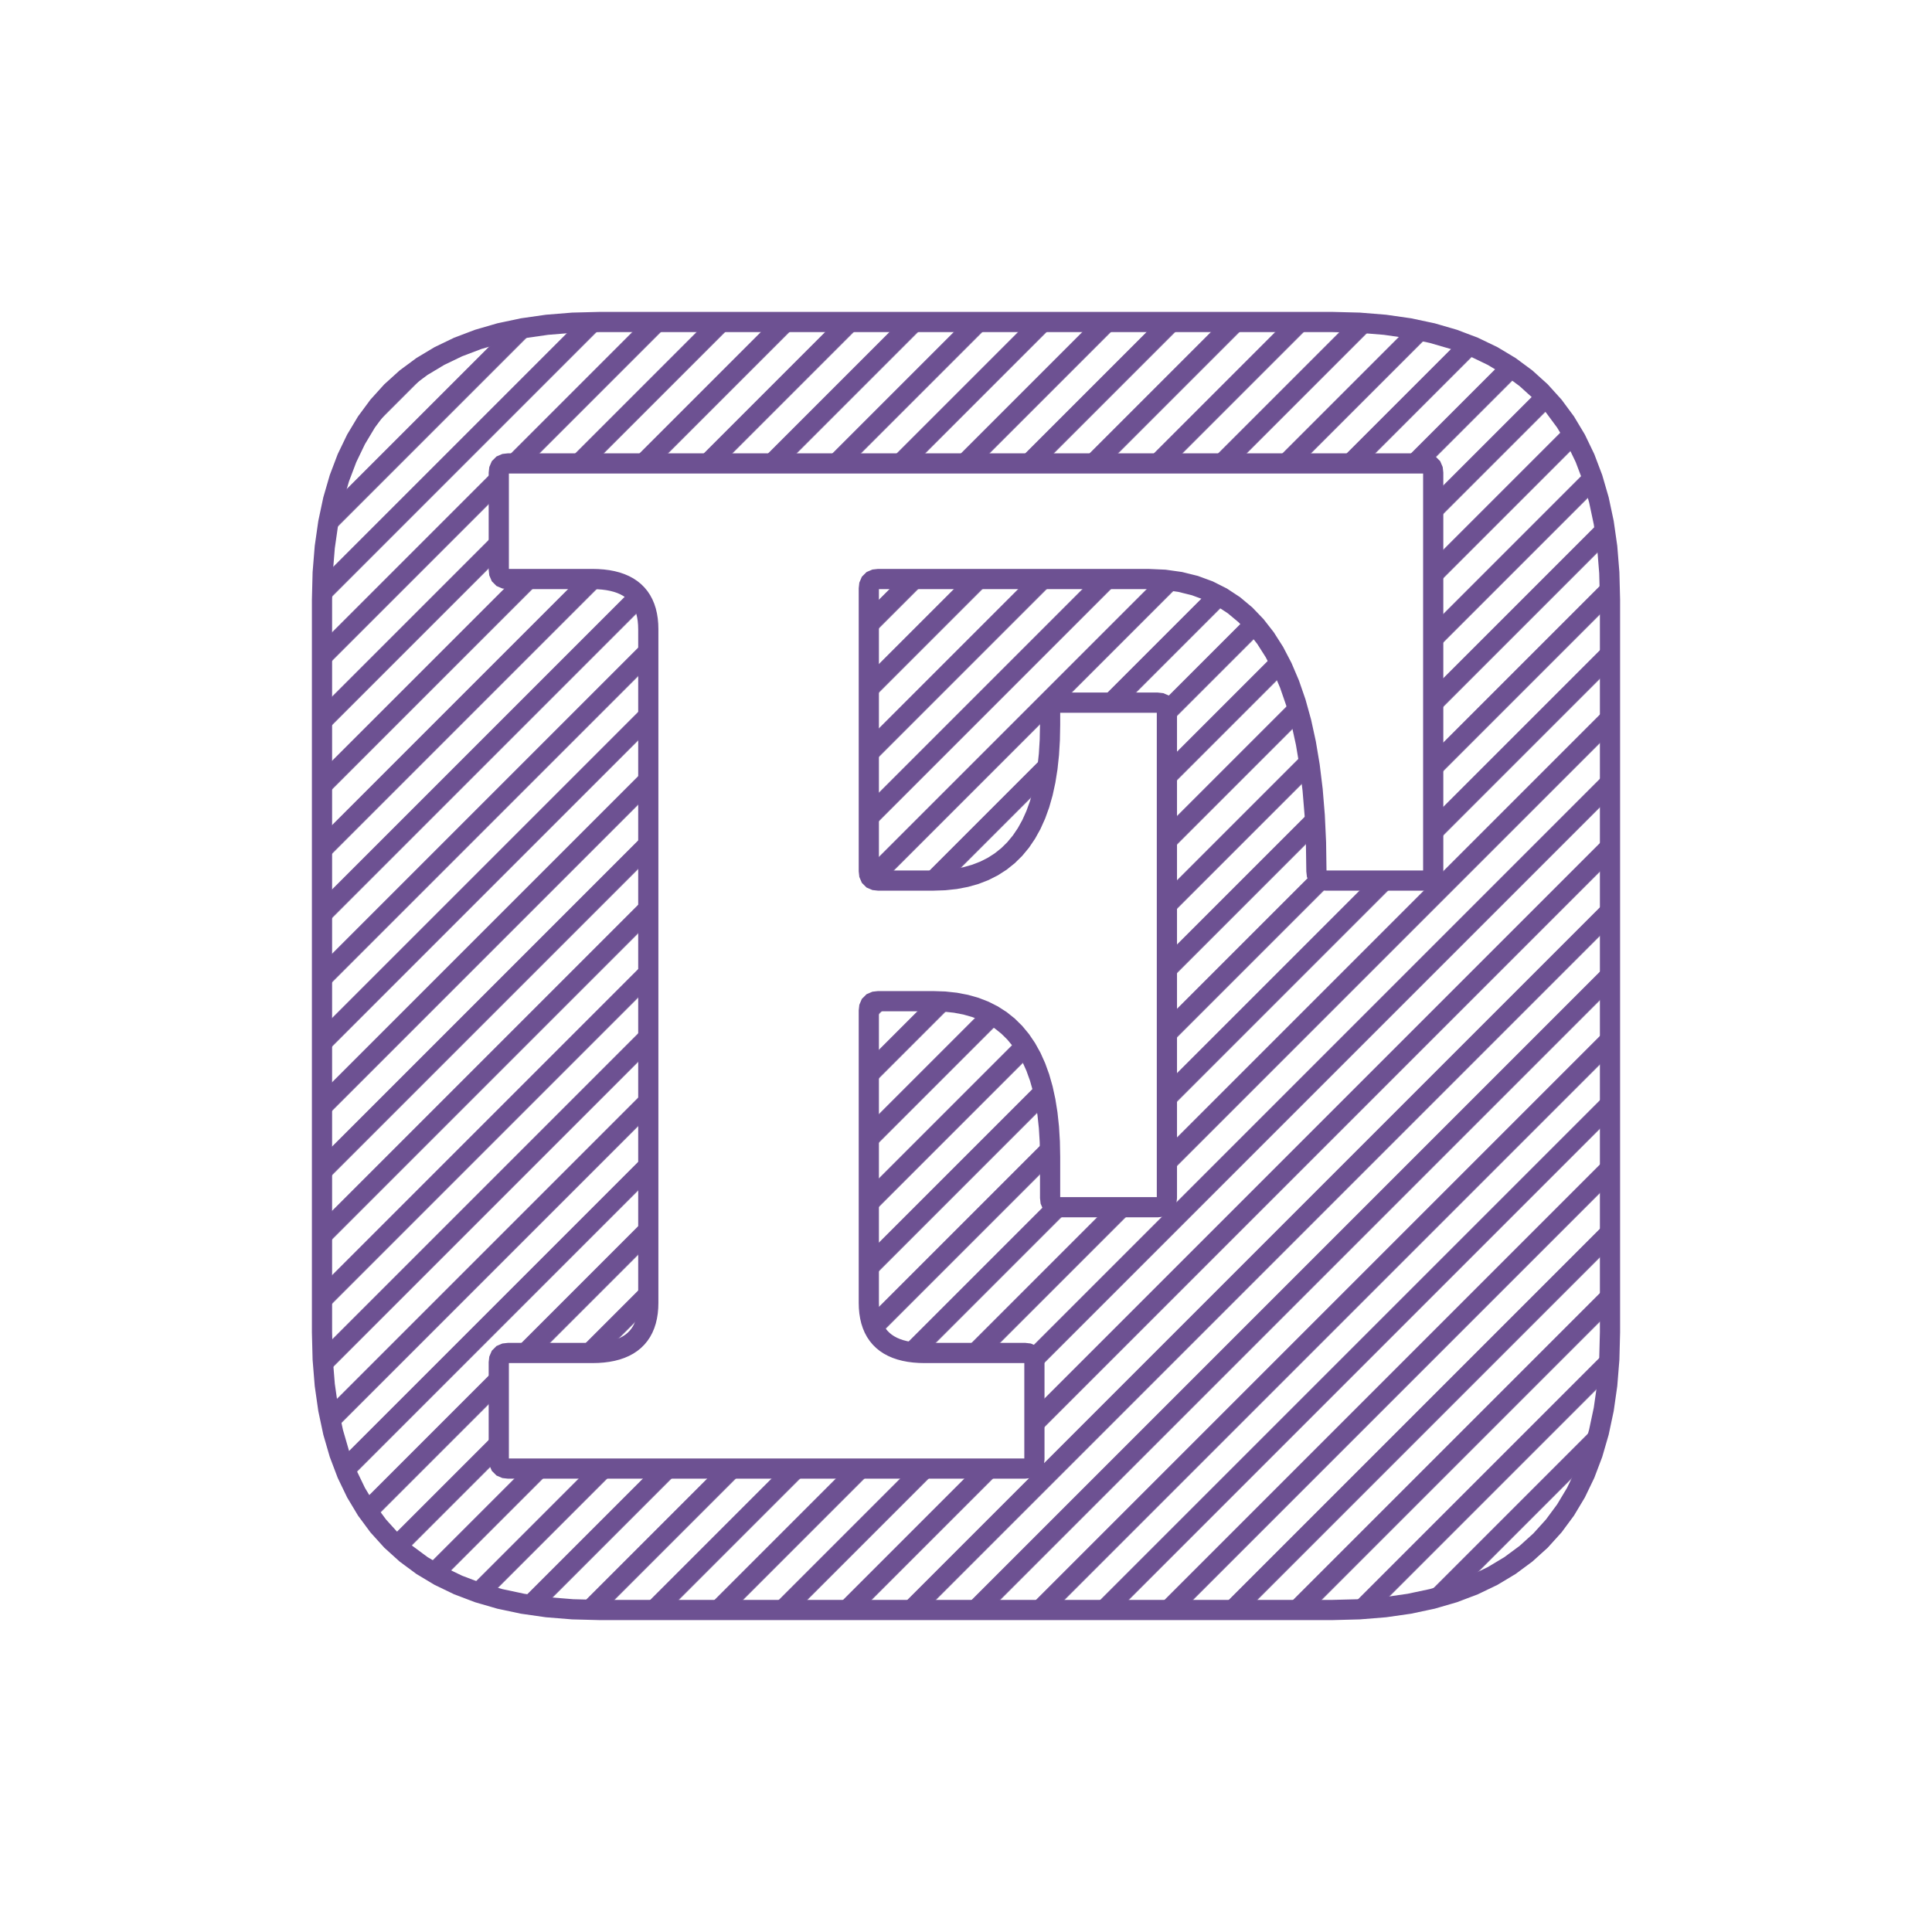
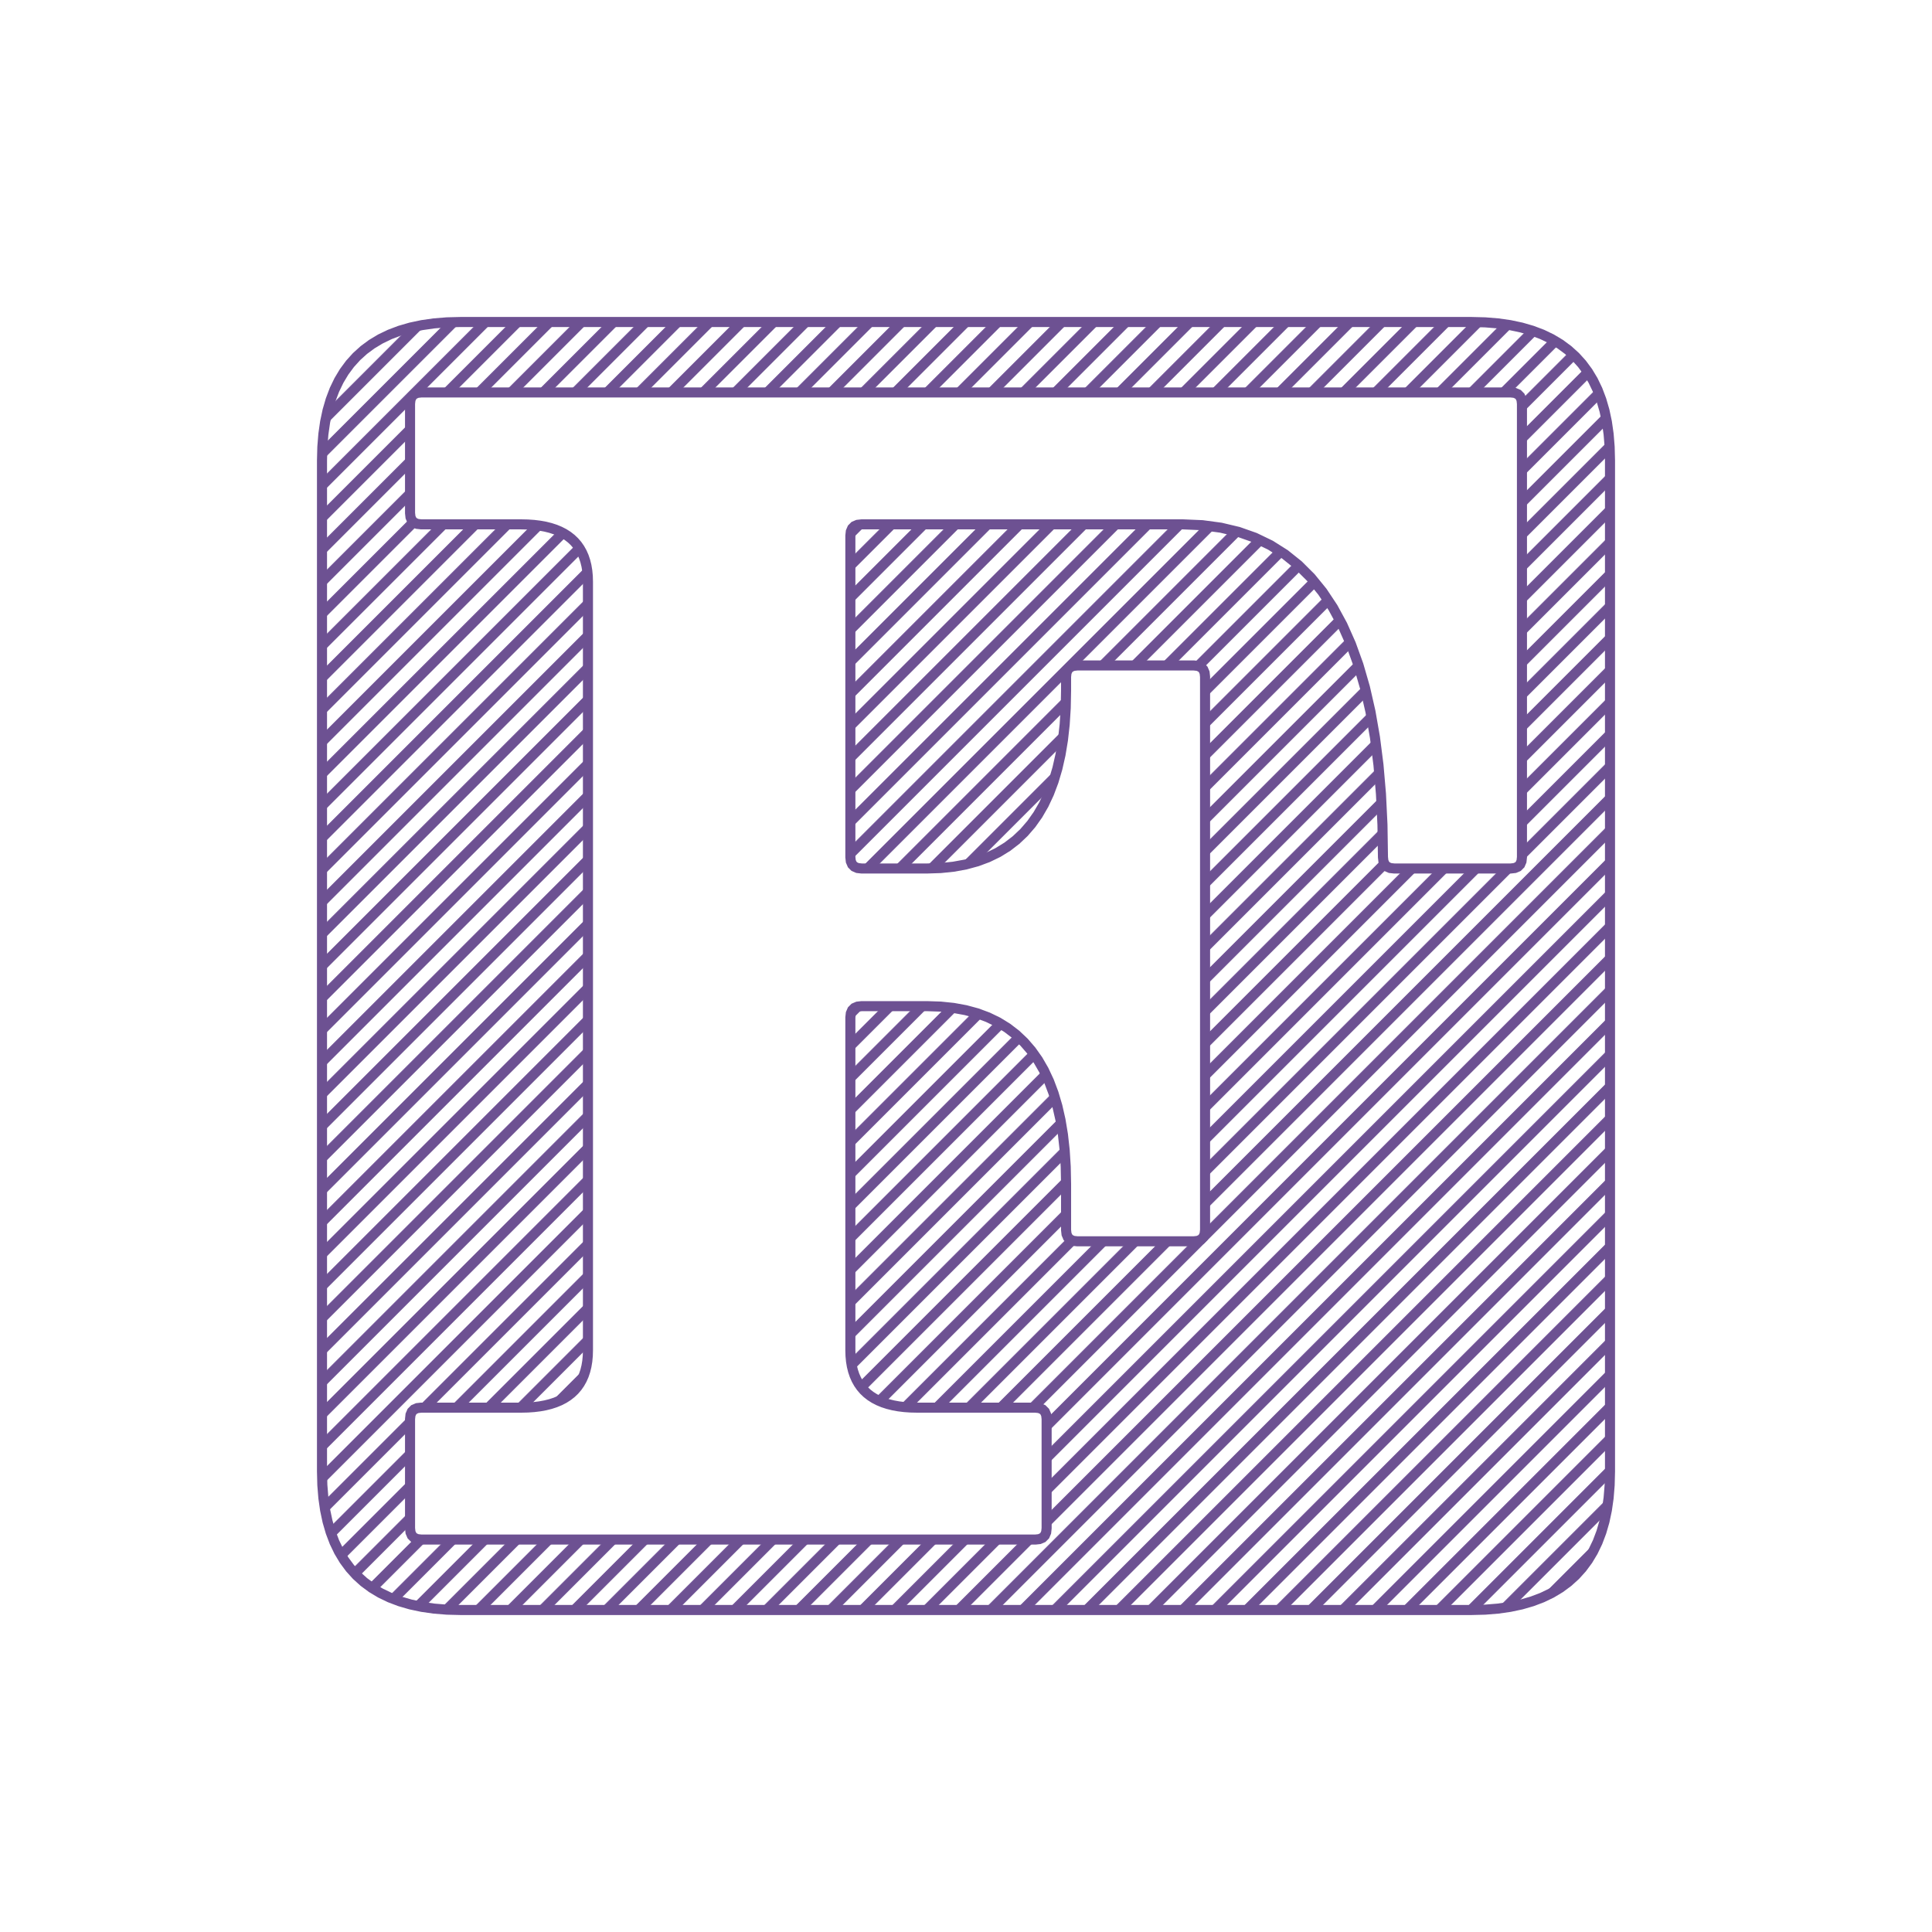
- <svg xmlns="http://www.w3.org/2000/svg" x="0" y="0" width="382.5" height="382.5">
+ <svg xmlns="http://www.w3.org/2000/svg" x="0" y="0" width="768" height="768">
  <pattern id="diagonalFill" width="9" height="1" patternUnits="userSpaceOnUse" patternTransform="rotate(45)">
    <rect x="0" y="0" width="4" height="1" fill="#6d5192" />
  </pattern>
-   <path fill="url(#diagonalFill)" stroke="#6d5192" stroke-width="4" d=" M   172.01   200.135 L   172.087   199.444 L   172.317   198.906 L   172.701   198.522 L   173.239   198.292 L   173.93   198.215 L   184.775   198.215 L   187.03   198.292 L   189.169   198.523 L   191.192   198.909 L   193.1   199.449 L   194.892   200.143 L   196.569   200.991 L   198.13   201.994 L   199.575   203.15 L   200.905   204.461 L   202.119   205.926 L   203.217   207.546 L   204.2   209.319 L   205.067   211.247 L   205.819   213.329 L   206.455   215.565 L   206.975   217.956 L   207.38   220.501 L   207.669   223.199 L   207.842   226.053 L   207.9   229.06 L   207.9   237.09 L   207.977   237.781 L   208.207   238.319 L   208.591   238.703 L   209.129   238.933 L   209.82   239.01 L   229.105   239.01 L   229.796   238.933 L   230.334   238.703 L   230.718   238.319 L   230.948   237.781 L   231.025   237.09 L   231.025   141.032 L   230.948   140.341 L   230.718   139.803 L   230.334   139.419 L   229.796   139.189 L   229.105   139.112 L   209.82   139.112 L   209.129   139.189 L   208.591   139.419 L   208.207   139.803 L   207.977   140.341 L   207.9   141.032 L   207.9   143.49 L   207.842   146.497 L   207.669   149.351 L   207.38   152.049 L   206.975   154.594 L   206.455   156.985 L   205.819   159.221 L   205.067   161.303 L   204.2   163.231 L   203.217   165.004 L   202.119   166.624 L   200.905   168.089 L   199.575   169.4 L   198.13   170.556 L   196.569   171.559 L   194.892   172.407 L   193.1   173.101 L   191.192   173.641 L   189.169   174.027 L   187.03   174.258 L   184.775   174.335 L   173.93   174.335 L   173.239   174.258 L   172.701   174.028 L   172.317   173.644 L   172.087   173.106 L   172.01   172.415 L   172.01   116.555 L   172.087   115.864 L   172.317   115.326 L   172.701   114.942 L   173.239   114.712 L   173.93   114.635 L   227.325   114.635 L   230.572   114.779 L   233.652   115.213 L   236.566   115.935 L   239.313   116.946 L   241.894   118.246 L   244.308   119.835 L   246.556   121.713 L   248.637   123.88 L   250.552   126.335 L   252.3   129.08 L   253.882   132.113 L   255.297   135.436 L   256.546   139.047 L   257.628   142.947 L   258.544   147.136 L   259.293   151.614 L   259.876   156.381 L   260.292   161.437 L   260.542   166.781 L   260.625   172.415 L   260.625   172.415 L   260.702   173.106 L   260.932   173.644 L   261.316   174.028 L   261.854   174.258 L   262.545   174.335 L   281.83   174.335 L   282.521   174.258 L   283.059   174.028 L   283.443   173.644 L   283.673   173.106 L   283.75   172.415 L   283.75    93.67 L   283.673    92.979 L   283.443    92.441 L   283.059    92.057 L   282.521    91.827 L   281.83    91.75 L   128.35    91.75 L   100.67    91.75 L    99.979    91.827 L    99.441    92.057 L    99.057    92.441 L    98.827    92.979 L    98.75    93.67 L    98.75   112.715 L    98.827   113.406 L    99.057   113.944 L    99.441   114.328 L    99.979   114.558 L   100.67   114.635 L   117.25   114.635 L   118.332   114.66 L   119.359   114.735 L   120.33   114.859 L   121.246   115.033 L   122.106   115.257 L   122.911   115.531 L   123.66   115.854 L   124.354   116.227 L   124.992   116.65 L   125.575   117.122 L   126.102   117.645 L   126.574   118.217 L   126.99   118.839 L   127.351   119.511 L   127.656   120.232 L   127.906   121.003 L   128.1   121.824 L   128.239   122.695 L   128.322   123.615 L   128.35   124.585 L   128.35   257.915 L   128.322   258.885 L   128.239   259.805 L   128.1   260.676 L   127.906   261.497 L   127.656   262.268 L   127.351   262.99 L   126.99   263.661 L   126.574   264.283 L   126.102   264.855 L   125.575   265.378 L   124.992   265.85 L   124.354   266.273 L   123.66   266.646 L   122.911   266.969 L   122.106   267.243 L   121.246   267.467 L   120.33   267.641 L   119.359   267.766 L   118.332   267.84 L   117.25   267.865 L   100.67   267.865 L    99.979   267.942 L    99.441   268.172 L    99.057   268.556 L    98.827   269.094 L    98.75   269.785 L    98.75   288.83 L    98.827   289.521 L    99.057   290.059 L    99.441   290.443 L    99.979   290.673 L   100.67   290.75 L   128.35   290.75 L   172.01   290.75 L   202.874   290.75 L   203.565   290.673 L   204.103   290.443 L   204.487   290.059 L   204.717   289.521 L   204.794   288.83 L   204.794   269.785 L   204.717   269.094 L   204.487   268.556 L   204.103   268.172 L   203.565   267.942 L   202.874   267.865 L   183.11   267.865 L   182.028   267.84 L   181.001   267.766 L   180.03   267.641 L   179.114   267.467 L   178.254   267.243 L   177.449   266.969 L   176.7   266.646 L   176.006   266.273 L   175.368   265.85 L   174.785   265.378 L   174.258   264.855 L   173.786   264.283 L   173.37   263.661 L   173.009   262.99 L   172.704   262.268 L   172.454   261.497 L   172.26   260.676 L   172.121   259.805 L   172.038   258.885 L   172.01   257.915 z M   118.75   318.75 L   113.387   318.612 L   108.3   318.2 L   103.487   317.513 L    98.95   316.55 L    94.688   315.312 L    90.7   313.8 L    86.988   312.012 L    83.55   309.95 L    80.388   307.612 L    77.5   305 L    74.887   302.112 L    72.55   298.95 L    70.488   295.513 L    68.7   291.8 L    67.188   287.812 L    65.95   283.55 L    64.988   279.013 L    64.3   274.2 L    63.887   269.112 L    63.75   263.75 L    63.75   118.75 L    63.887   113.387 L    64.3   108.3 L    64.987   103.487 L    65.95    98.95 L    67.188    94.688 L    68.7    90.7 L    70.488    86.988 L    72.55    83.55 L    74.888    80.388 L    77.5    77.5 L    80.388    74.887 L    83.55    72.55 L    86.988    70.488 L    90.7    68.7 L    94.688    67.188 L    98.95    65.95 L   103.488    64.988 L   108.3    64.3 L   113.387    63.887 L   118.75    63.75 L   263.75    63.75 L   269.112    63.887 L   274.2    64.3 L   279.013    64.987 L   283.55    65.95 L   287.812    67.188 L   291.8    68.7 L   295.513    70.488 L   298.95    72.55 L   302.112    74.888 L   305    77.5 L   307.612    80.388 L   309.95    83.55 L   312.013    86.988 L   313.8    90.7 L   315.312    94.688 L   316.55    98.95 L   317.513   103.488 L   318.2   108.3 L   318.612   113.387 L   318.75   118.75 L   318.75   263.75 L   318.612   269.112 L   318.2   274.2 L   317.513   279.013 L   316.55   283.55 L   315.312   287.812 L   313.8   291.8 L   312.012   295.513 L   309.95   298.95 L   307.612   302.112 L   305   305 L   302.112   307.612 L   298.95   309.95 L   295.513   312.013 L   291.8   313.8 L   287.812   315.312 L   283.55   316.55 L   279.013   317.513 L   274.2   318.2 L   269.112   318.612 L   263.75   318.75 z " />
+   <path fill="url(#diagonalFill)" stroke="#6d5192" stroke-width="4" d=" M   338.032   404.45 L   338.212   402.834 L   338.75   401.576 L   339.648   400.678 L   340.906   400.14 L   342.522   399.96 L   368.53   399.96 L   373.917   400.137 L   379.027   400.667 L   383.862   401.55 L   388.42   402.787 L   392.702   404.378 L   396.707   406.321 L   400.437   408.618 L   403.89   411.269 L   407.067   414.273 L   409.967   417.63 L   412.592   421.341 L   414.94   425.405 L   417.012   429.822 L   418.807   434.593 L   420.327   439.717 L   421.57   445.195 L   422.537   451.026 L   423.228   457.211 L   423.642   463.749 L   423.78   470.64 L   423.78   488.95 L   423.96   490.566 L   424.498   491.824 L   425.396   492.722 L   426.654   493.26 L   428.27   493.44 L   474.54   493.44 L   476.156   493.26 L   477.414   492.722 L   478.312   491.824 L   478.85   490.566 L   479.03   488.95 L   479.03   269.018 L   478.85   267.402 L   478.312   266.144 L   477.414   265.246 L   476.156   264.708 L   474.54   264.528 L   428.27   264.528 L   426.654   264.708 L   425.396   265.246 L   424.498   266.144 L   423.96   267.402 L   423.78   269.018 L   423.78   274.56 L   423.642   281.451 L   423.228   287.989 L   422.537   294.174 L   421.57   300.005 L   420.327   305.483 L   418.807   310.607 L   417.012   315.378 L   414.94   319.795 L   412.592   323.859 L   409.967   327.57 L   407.067   330.927 L   403.89   333.931 L   400.437   336.582 L   396.707   338.879 L   392.702   340.823 L   388.42   342.413 L   383.862   343.65 L   379.027   344.533 L   373.917   345.063 L   368.53   345.24 L   342.522   345.24 L   340.906   345.06 L   339.648   344.522 L   338.75   343.624 L   338.212   342.366 L   338.032   340.75 L   338.032   212.93 L   338.212   211.314 L   338.75   210.056 L   339.648   209.158 L   340.906   208.62 L   342.522   208.44 L   470.19   208.44 L   477.947   208.771 L   485.306   209.763 L   492.268   211.417 L   498.832   213.732 L   504.997   216.709 L   510.766   220.348 L   516.136   224.648 L   521.108   229.61 L   525.683   235.233 L   529.86   241.518 L   533.639   248.464 L   537.02   256.072 L   540.004   264.341 L   542.59   273.272 L   544.777   282.864 L   546.568   293.118 L   547.96   304.034 L   548.954   315.611 L   549.551   327.85 L   549.75   340.75 L   549.75   340.75 L   549.93   342.366 L   550.468   343.624 L   551.366   344.522 L   552.624   345.06 L   554.24   345.24 L   600.51   345.24 L   602.126   345.06 L   603.384   344.522 L   604.282   343.624 L   604.82   342.366 L   605   340.75 L   605   160.49 L   604.82   158.874 L   604.282   157.616 L   603.384   156.718 L   602.126   156.18 L   600.51   156 L   233.72   156 L   167.49   156 L   165.874   156.18 L   164.616   156.718 L   163.718   157.616 L   163.18   158.874 L   163   160.49 L   163   203.95 L   163.18   205.566 L   163.718   206.824 L   164.616   207.722 L   165.874   208.26 L   167.49   208.44 L   207.2   208.44 L   209.786   208.497 L   212.239   208.668 L   214.559   208.953 L   216.747   209.352 L   218.802   209.865 L   220.725   210.492 L   222.515   211.233 L   224.173   212.088 L   225.698   213.057 L   227.09   214.14 L   228.35   215.337 L   229.477   216.648 L   230.471   218.073 L   231.333   219.612 L   232.062   221.265 L   232.659   223.032 L   233.123   224.913 L   233.455   226.908 L   233.654   229.017 L   233.72   231.24 L   233.72   536.76 L   233.654   538.983 L   233.455   541.092 L   233.123   543.087 L   232.659   544.968 L   232.062   546.735 L   231.333   548.388 L   230.471   549.927 L   229.477   551.352 L   228.35   552.663 L   227.09   553.86 L   225.698   554.943 L   224.173   555.912 L   222.515   556.767 L   220.725   557.508 L   218.802   558.135 L   216.747   558.648 L   214.559   559.047 L   212.239   559.332 L   209.786   559.503 L   207.2   559.56 L   167.49   559.56 L   165.874   559.74 L   164.616   560.278 L   163.718   561.176 L   163.18   562.434 L   163   564.05 L   163   607.51 L   163.18   609.126 L   163.718   610.384 L   164.616   611.282 L   165.874   611.82 L   167.49   612 L   233.72   612 L   338.032   612 L   411.558   612 L   413.174   611.82 L   414.432   611.282 L   415.33   610.384 L   415.868   609.126 L   416.048   607.51 L   416.048   564.05 L   415.868   562.434 L   415.33   561.176 L   414.432   560.278 L   413.174   559.74 L   411.558   559.56 L   364.552   559.56 L   361.966   559.503 L   359.513   559.332 L   357.193   559.047 L   355.005   558.648 L   352.95   558.135 L   351.027   557.508 L   349.237   556.767 L   347.579   555.912 L   346.054   554.943 L   344.662   553.86 L   343.402   552.663 L   342.275   551.352 L   341.281   549.927 L   340.419   548.388 L   339.69   546.735 L   339.093   544.968 L   338.629   543.087 L   338.297   541.092 L   338.098   538.983 L   338.032   536.76 z M   183   640 L   177.637   639.862 L   172.55   639.45 L   167.738   638.763 L   163.2   637.8 L   158.938   636.562 L   154.95   635.05 L   151.238   633.262 L   147.8   631.2 L   144.638   628.862 L   141.75   626.25 L   139.137   623.362 L   136.8   620.2 L   134.737   616.763 L   132.95   613.05 L   131.438   609.062 L   130.2   604.8 L   129.238   600.263 L   128.55   595.45 L   128.137   590.362 L   128   585 L   128   183 L   128.138   177.637 L   128.55   172.55 L   129.237   167.738 L   130.2   163.2 L   131.438   158.938 L   132.95   154.95 L   134.738   151.238 L   136.8   147.8 L   139.138   144.638 L   141.75   141.75 L   144.637   139.137 L   147.8   136.8 L   151.237   134.737 L   154.95   132.95 L   158.938   131.438 L   163.2   130.2 L   167.738   129.238 L   172.55   128.55 L   177.637   128.137 L   183   128 L   585   128 L   590.362   128.138 L   595.45   128.55 L   600.263   129.237 L   604.8   130.2 L   609.062   131.438 L   613.05   132.95 L   616.763   134.738 L   620.2   136.8 L   623.362   139.138 L   626.25   141.75 L   628.862   144.637 L   631.2   147.8 L   633.263   151.237 L   635.05   154.95 L   636.562   158.938 L   637.8   163.2 L   638.763   167.738 L   639.45   172.55 L   639.862   177.637 L   640   183 L   640   585 L   639.862   590.362 L   639.45   595.45 L   638.763   600.263 L   637.8   604.8 L   636.562   609.062 L   635.05   613.05 L   633.262   616.763 L   631.2   620.2 L   628.862   623.362 L   626.25   626.25 L   623.362   628.862 L   620.2   631.2 L   616.763   633.263 L   613.05   635.05 L   609.062   636.562 L   604.8   637.8 L   600.263   638.763 L   595.45   639.45 L   590.362   639.862 L   585   640 z " />
</svg>
